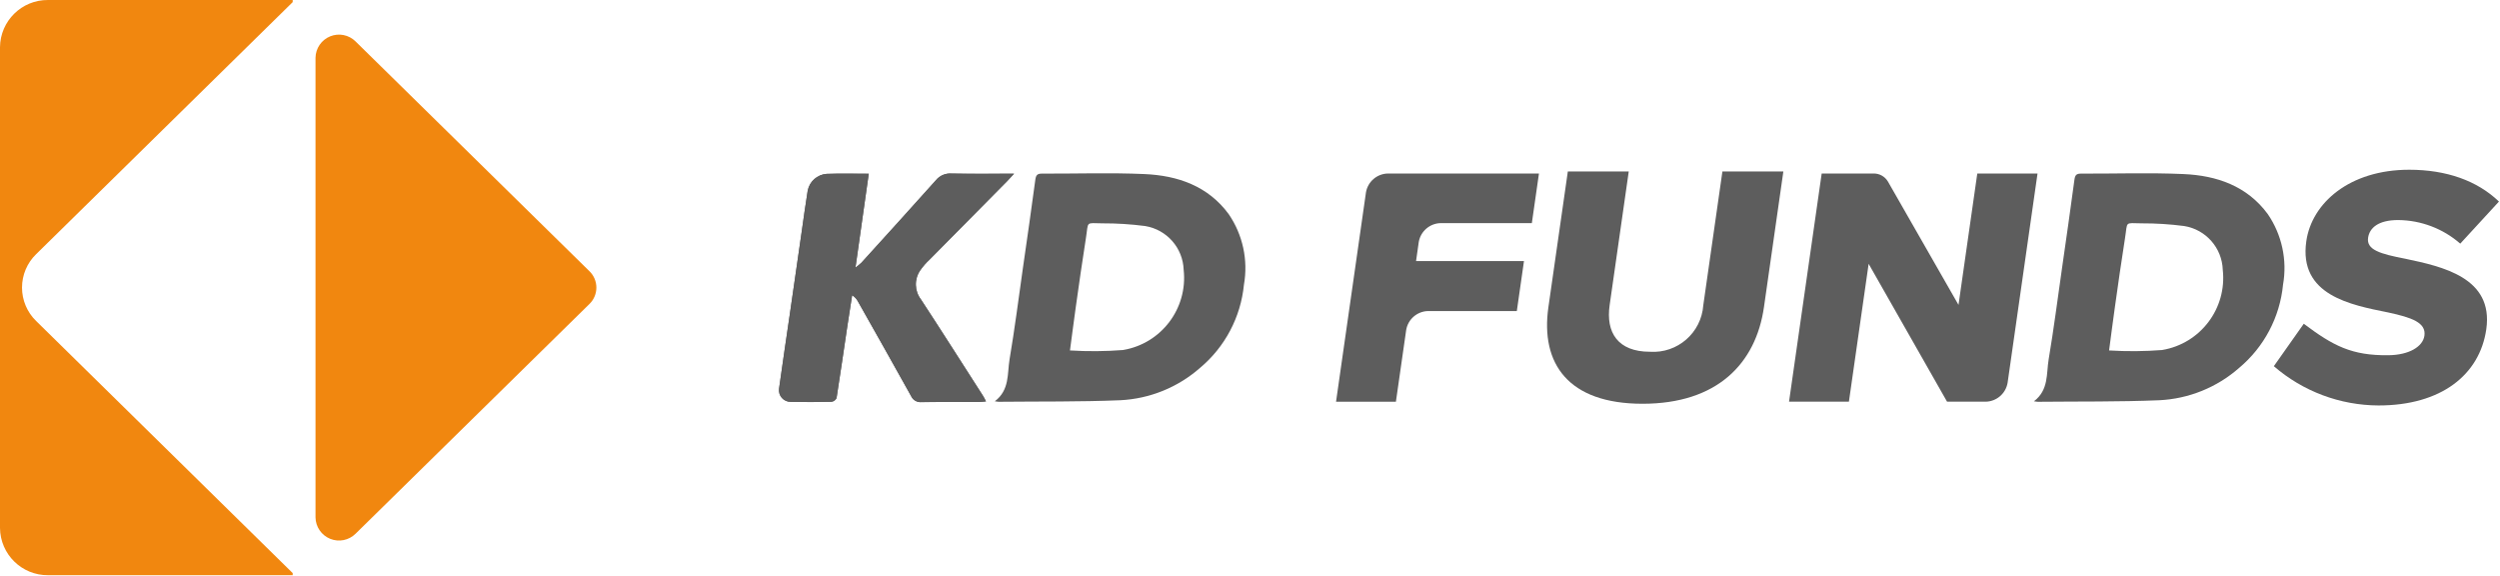
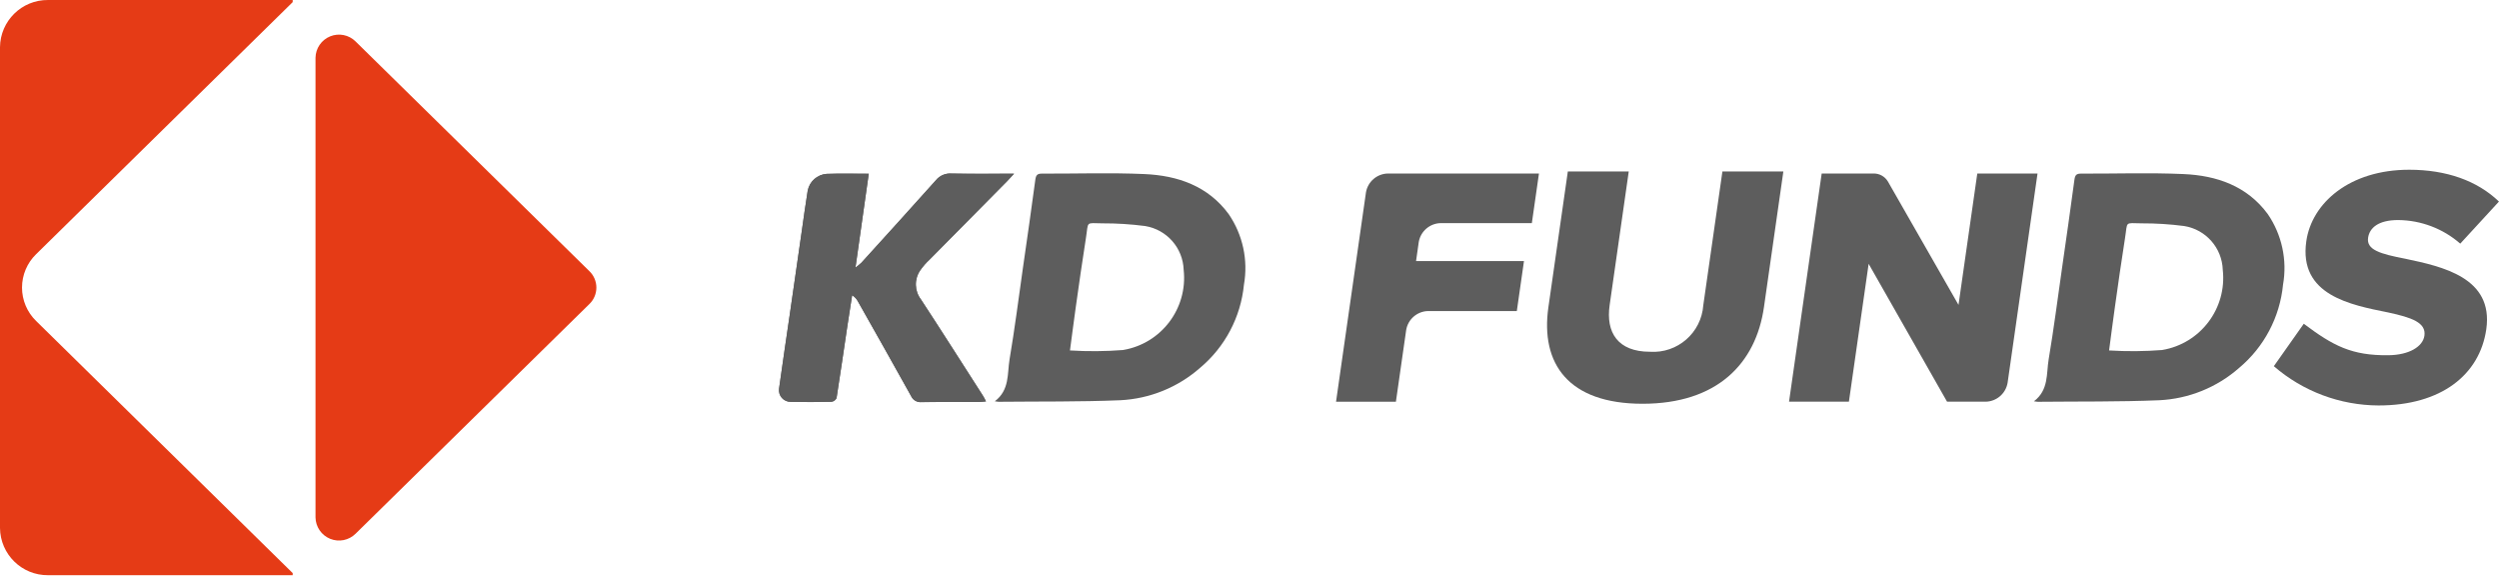
<svg xmlns="http://www.w3.org/2000/svg" width="300.548" height="69.15" viewBox="0 0 300.548 69.15">
  <g id="Group_237" data-name="Group 237" transform="translate(-59.386 -88.269)">
    <path id="Path_33" data-name="Path 33" d="M384.552,118.476c-2.489-3.38-6.123-4.64-10.137-4.817-4.108-.182-8.224-.038-12.338-.054-.532,0-.7.17-.778.707-.469,3.538-.982,7.068-1.488,10.6-.525,3.672-1,7.363-1.615,11.024-.29,1.719.027,3.674-1.771,5.041.259.034.368.06.479.06,4.863-.049,9.731.013,14.589-.186a15.688,15.688,0,0,0,9.61-3.888,14.921,14.921,0,0,0,5.28-10,11.489,11.489,0,0,0-1.83-8.485m-12.69,16.334a45.777,45.777,0,0,1-6.4.051c.234-1.738.448-3.457.693-5.174.393-2.77.779-5.54,1.22-8.305.335-2.087-.095-1.827,1.994-1.8a38.442,38.442,0,0,1,5.13.324,5.521,5.521,0,0,1,4.636,5.271,8.785,8.785,0,0,1-7.272,9.629" transform="translate(-52.423 -4.465)" fill="#5d5d5d" />
    <path id="Path_34" data-name="Path 34" d="M287.82,113.3h7.327l-2.3,16.081c-.465,3.25.956,5.593,4.852,5.593a6.03,6.03,0,0,0,6.412-5.593l2.3-16.081h7.33l-2.33,16.287c-.977,6.826-5.646,11.639-14.606,11.639s-12.286-4.852-11.324-11.6Z" transform="translate(-39.875 -4.417)" fill="#5d5d5d" />
    <path id="Path_35" data-name="Path 35" d="M330.233,124.456l-2.373,16.573h-7.2l3.926-27.431H330.8a1.974,1.974,0,0,1,1.75.962l8.491,14.833L343.3,113.6h7.244l-3.6,25.169a2.732,2.732,0,0,1-2.633,2.262h-4.646Z" transform="translate(-46.111 -4.47)" fill="#5d5d5d" />
    <path id="Path_36" data-name="Path 36" d="M264.452,121.829a2.732,2.732,0,0,1,2.632-2.266h10.968l.856-5.964H260.733a2.727,2.727,0,0,0-2.63,2.265l-3.6,25.169h7.2l1.238-8.635a2.729,2.729,0,0,1,2.621-2.265h10.683l.861-6.006h-12.98Z" transform="translate(-34.435 -4.47)" fill="#5d5d5d" />
    <path id="Path_37" data-name="Path 37" d="M391.462,136.665a19.331,19.331,0,0,0,12.6,4.721c7.491,0,12.159-3.661,12.953-9.172.885-6.208-5.291-7.527-9.76-8.47-3.016-.579-4.666-1.071-4.458-2.513.17-1.191,1.226-2.135,3.617-2.135a11.505,11.505,0,0,1,7.467,2.836l4.655-5.059c-2.612-2.508-6.318-3.825-10.8-3.825-7.164,0-11.714,3.992-12.371,8.6-.932,6.5,5.355,7.651,9.831,8.554,2.885.618,4.6,1.234,4.375,2.8-.19,1.32-1.845,2.315-4.315,2.345-4.422.055-6.656-1.127-10.193-3.784Z" transform="translate(-58.607 -4.373)" fill="#5d5d5d" />
-     <path id="Path_38" data-name="Path 38" d="M59.386,93.947a5.732,5.732,0,0,1,5.782-5.678h29.42v.254L63.729,118.828a5.6,5.6,0,0,0,0,8.028l30.859,30.31v.253H65.168a5.733,5.733,0,0,1-5.782-5.677Z" fill="#f1870f" />
-     <path id="Path_39" data-name="Path 39" d="M105.464,151.371V96.1a2.827,2.827,0,0,1,4.815-1.958l28.141,27.635a2.743,2.743,0,0,1,0,3.918l-28.141,27.633a2.827,2.827,0,0,1-4.815-1.96" transform="translate(-8.132 -0.893)" fill="#f1870f" />
+     <path id="Path_38" data-name="Path 38" d="M59.386,93.947a5.732,5.732,0,0,1,5.782-5.678h29.42v.254L63.729,118.828a5.6,5.6,0,0,0,0,8.028l30.859,30.31v.253H65.168a5.733,5.733,0,0,1-5.782-5.677Z" fill="#e53b16" />
+     <path id="Path_39" data-name="Path 39" d="M105.464,151.371V96.1a2.827,2.827,0,0,1,4.815-1.958l28.141,27.635a2.743,2.743,0,0,1,0,3.918l-28.141,27.633a2.827,2.827,0,0,1-4.815-1.96" transform="translate(-8.132 -0.893)" fill="#e53b16" />
    <path id="Path_40" data-name="Path 40" d="M183.944,113.624c-1.809,0-3.44-.04-5.065.016a2.51,2.51,0,0,0-2.267,1.992c-.275,1.689-.5,3.385-.743,5.078q-.688,4.771-1.375,9.543c-.446,3.063-.9,6.124-1.328,9.186a1.4,1.4,0,0,0,1.411,1.61c1.631.038,3.267.026,4.9-.011a.789.789,0,0,0,.6-.441c.456-2.886.871-5.773,1.3-8.658.184-1.238.381-2.471.576-3.708a1.906,1.906,0,0,1,.709.768c2.131,3.777,4.272,7.552,6.377,11.344a1.233,1.233,0,0,0,1.27.734c2.3-.033,4.6-.011,6.9-.015.258,0,.513-.04.841-.067-.138-.266-.222-.455-.33-.625-2.493-3.881-4.963-7.778-7.494-11.637a2.978,2.978,0,0,1-.091-3.488,8.005,8.005,0,0,1,1.113-1.282q4.668-4.726,9.345-9.445c.254-.255.492-.528.833-.9-2.639,0-5.09.03-7.539-.018a2.193,2.193,0,0,0-1.862.808c-2.964,3.322-5.966,6.615-8.956,9.911-.149.161-.338.283-.717.6.55-3.892,1.063-7.529,1.6-11.3" transform="translate(-20.078 -4.471)" fill="#5d5d5d" />
    <path id="Path_41" data-name="Path 41" d="M183.944,113.624c-.532,3.77-1.045,7.408-1.6,11.3.38-.32.568-.441.717-.6,2.989-3.3,5.992-6.589,8.956-9.911a2.193,2.193,0,0,1,1.862-.808c2.449.049,4.9.018,7.539.018-.34.368-.578.641-.833.9q-4.673,4.724-9.345,9.445a8.005,8.005,0,0,0-1.113,1.282,2.978,2.978,0,0,0,.091,3.488c2.531,3.859,5,7.756,7.494,11.637.109.17.193.359.33.625-.328.026-.583.064-.841.067-2.3,0-4.6-.018-6.9.015a1.233,1.233,0,0,1-1.27-.734c-2.1-3.792-4.246-7.567-6.377-11.344a1.906,1.906,0,0,0-.709-.768c-.2,1.238-.393,2.471-.576,3.708-.431,2.886-.846,5.773-1.3,8.658a.789.789,0,0,1-.6.441c-1.632.037-3.268.049-4.9.011a1.4,1.4,0,0,1-1.411-1.61c.426-3.063.882-6.123,1.328-9.186q.689-4.769,1.375-9.543c.246-1.692.468-3.389.743-5.078a2.51,2.51,0,0,1,2.267-1.992c1.625-.055,3.255-.016,5.065-.016" transform="translate(-20.078 -4.471)" fill="#5d5d5d" />
    <path id="Path_42" data-name="Path 42" d="M232.8,118.476c-2.489-3.38-6.12-4.64-10.137-4.817-4.1-.182-8.224-.038-12.34-.054-.527,0-.7.17-.776.707-.469,3.538-.984,7.068-1.491,10.6-.523,3.672-.992,7.363-1.612,11.024-.287,1.719.027,3.674-1.774,5.041.266.034.371.06.479.06,4.865-.049,9.733.013,14.59-.186a15.694,15.694,0,0,0,9.61-3.888,14.938,14.938,0,0,0,5.283-10,11.483,11.483,0,0,0-1.832-8.485m-12.69,16.334a45.8,45.8,0,0,1-6.4.051c.236-1.738.45-3.457.693-5.174.394-2.77.779-5.54,1.22-8.305.335-2.087-.095-1.827,1.994-1.8a38.468,38.468,0,0,1,5.13.324,5.525,5.525,0,0,1,4.637,5.271,8.791,8.791,0,0,1-7.274,9.629" transform="translate(-25.641 -4.465)" fill="#5d5d5d" />
  </g>
</svg>
